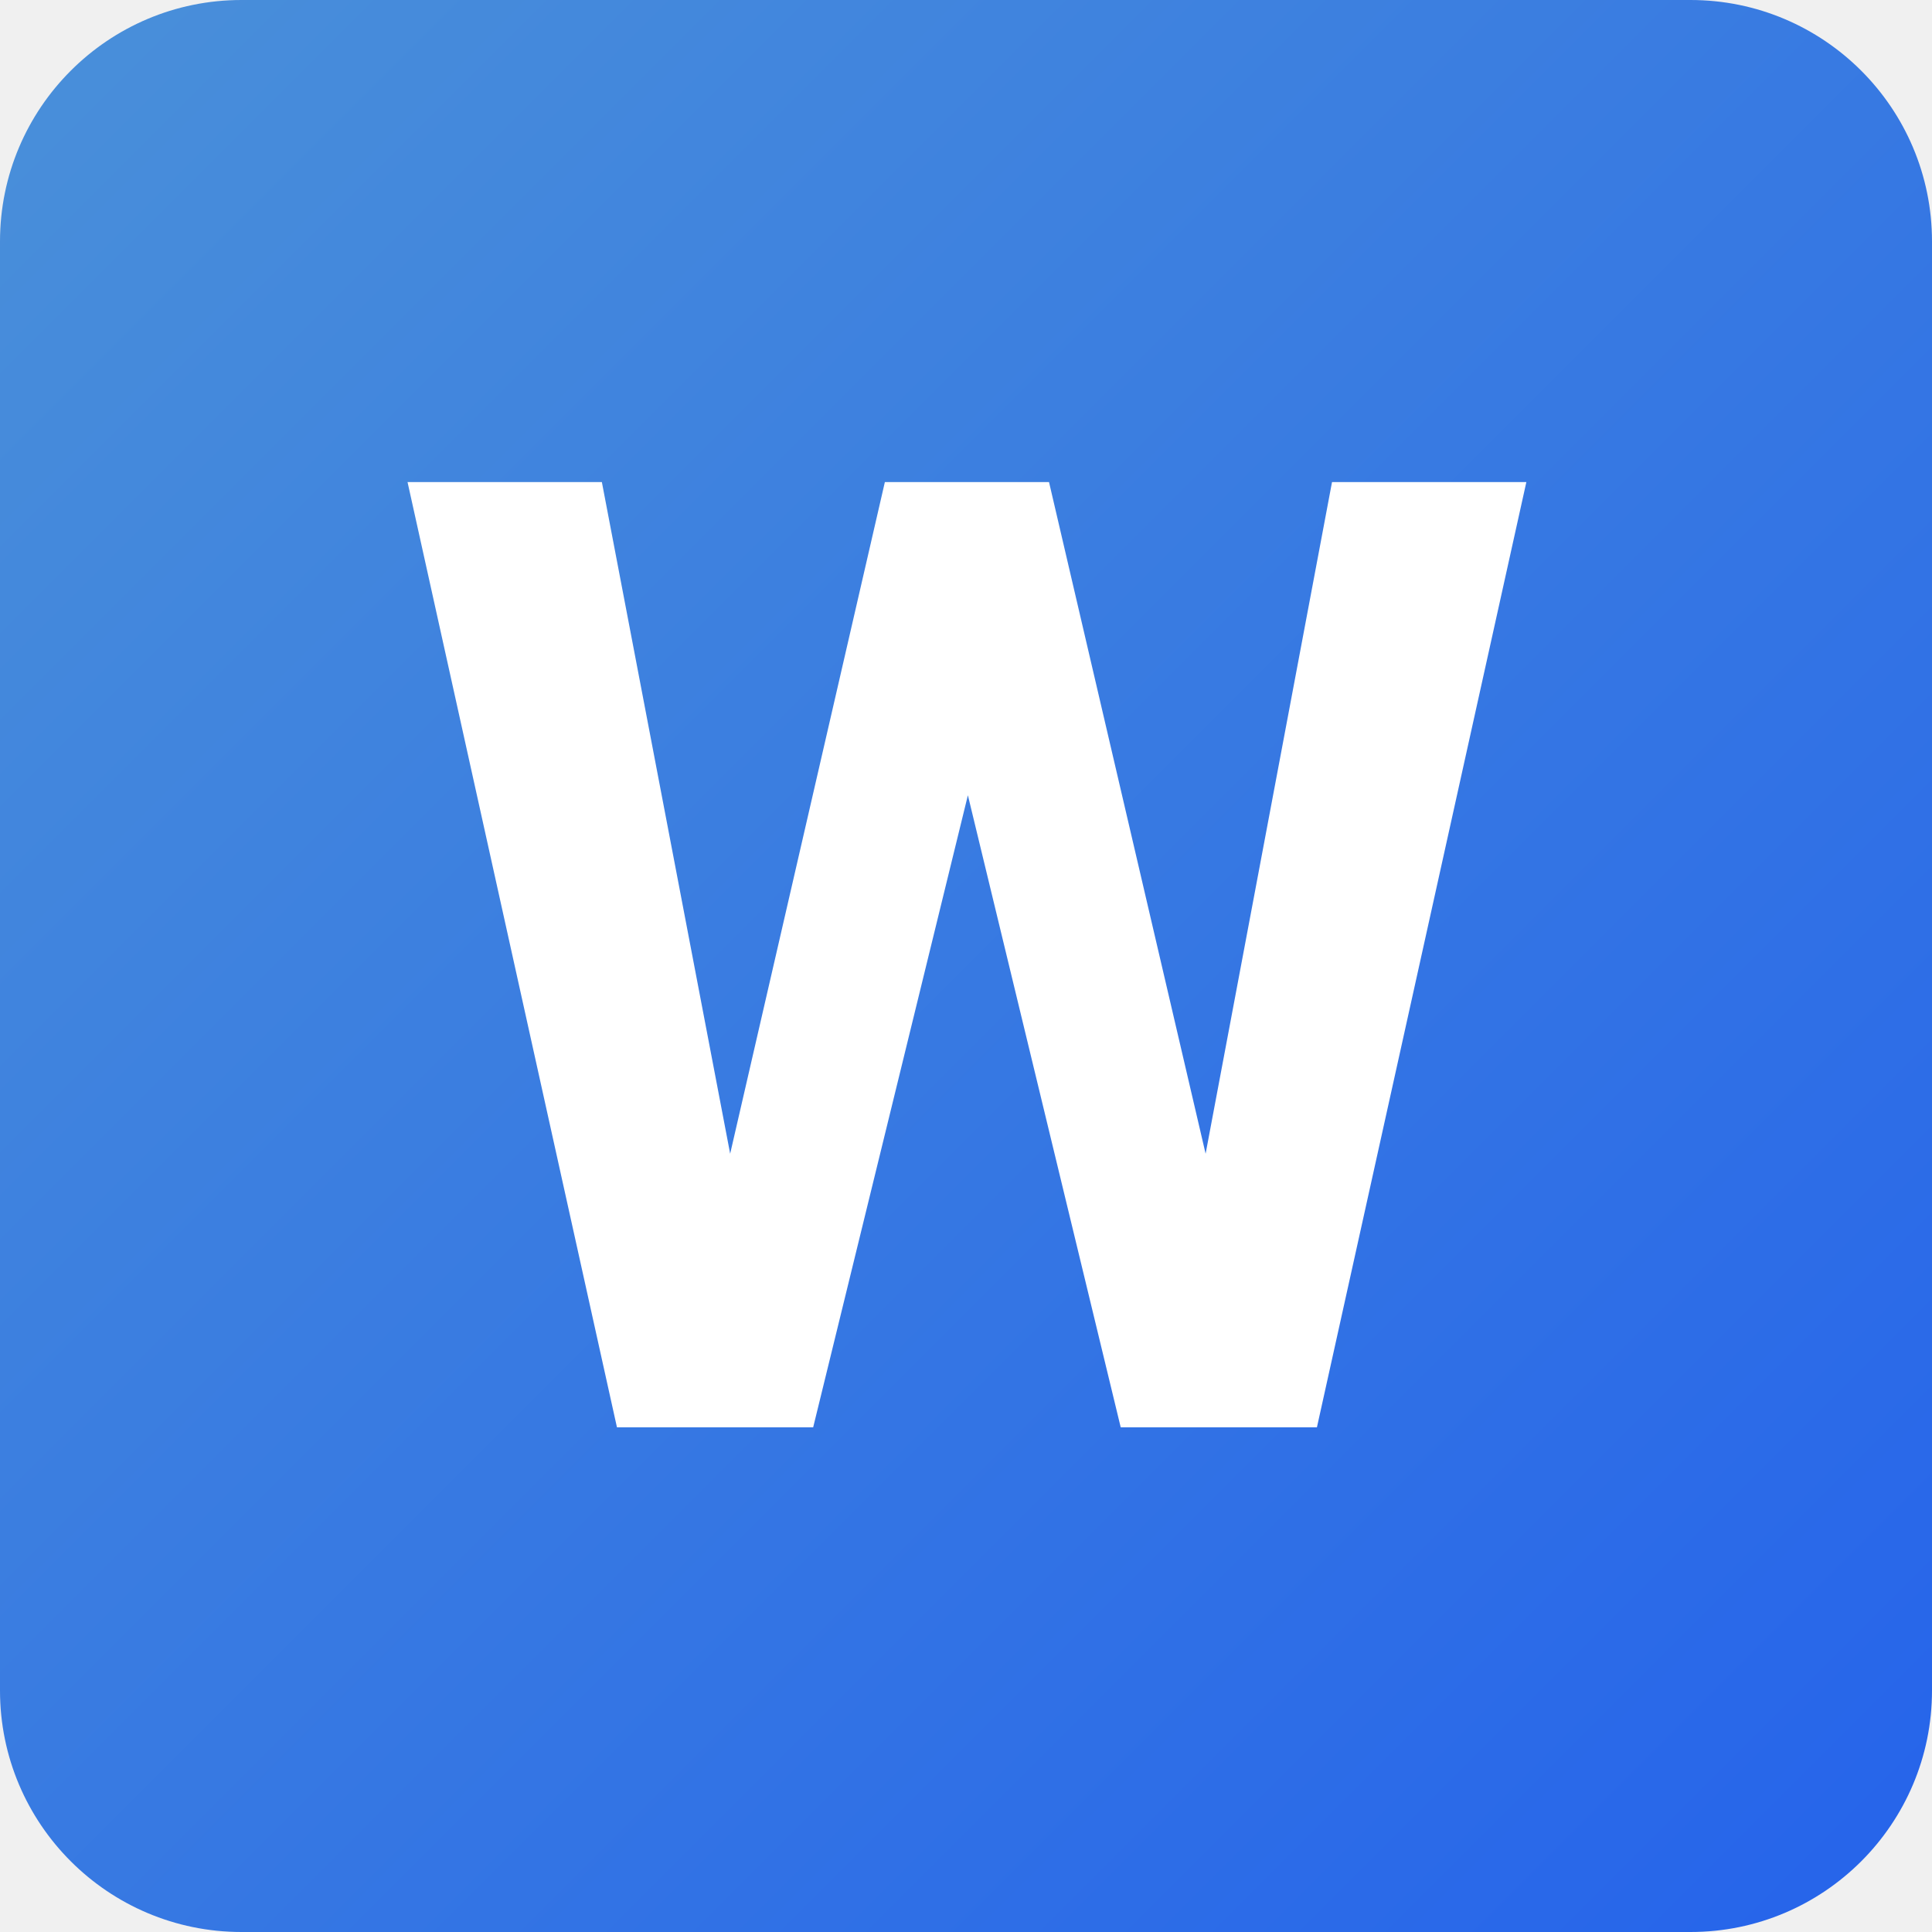
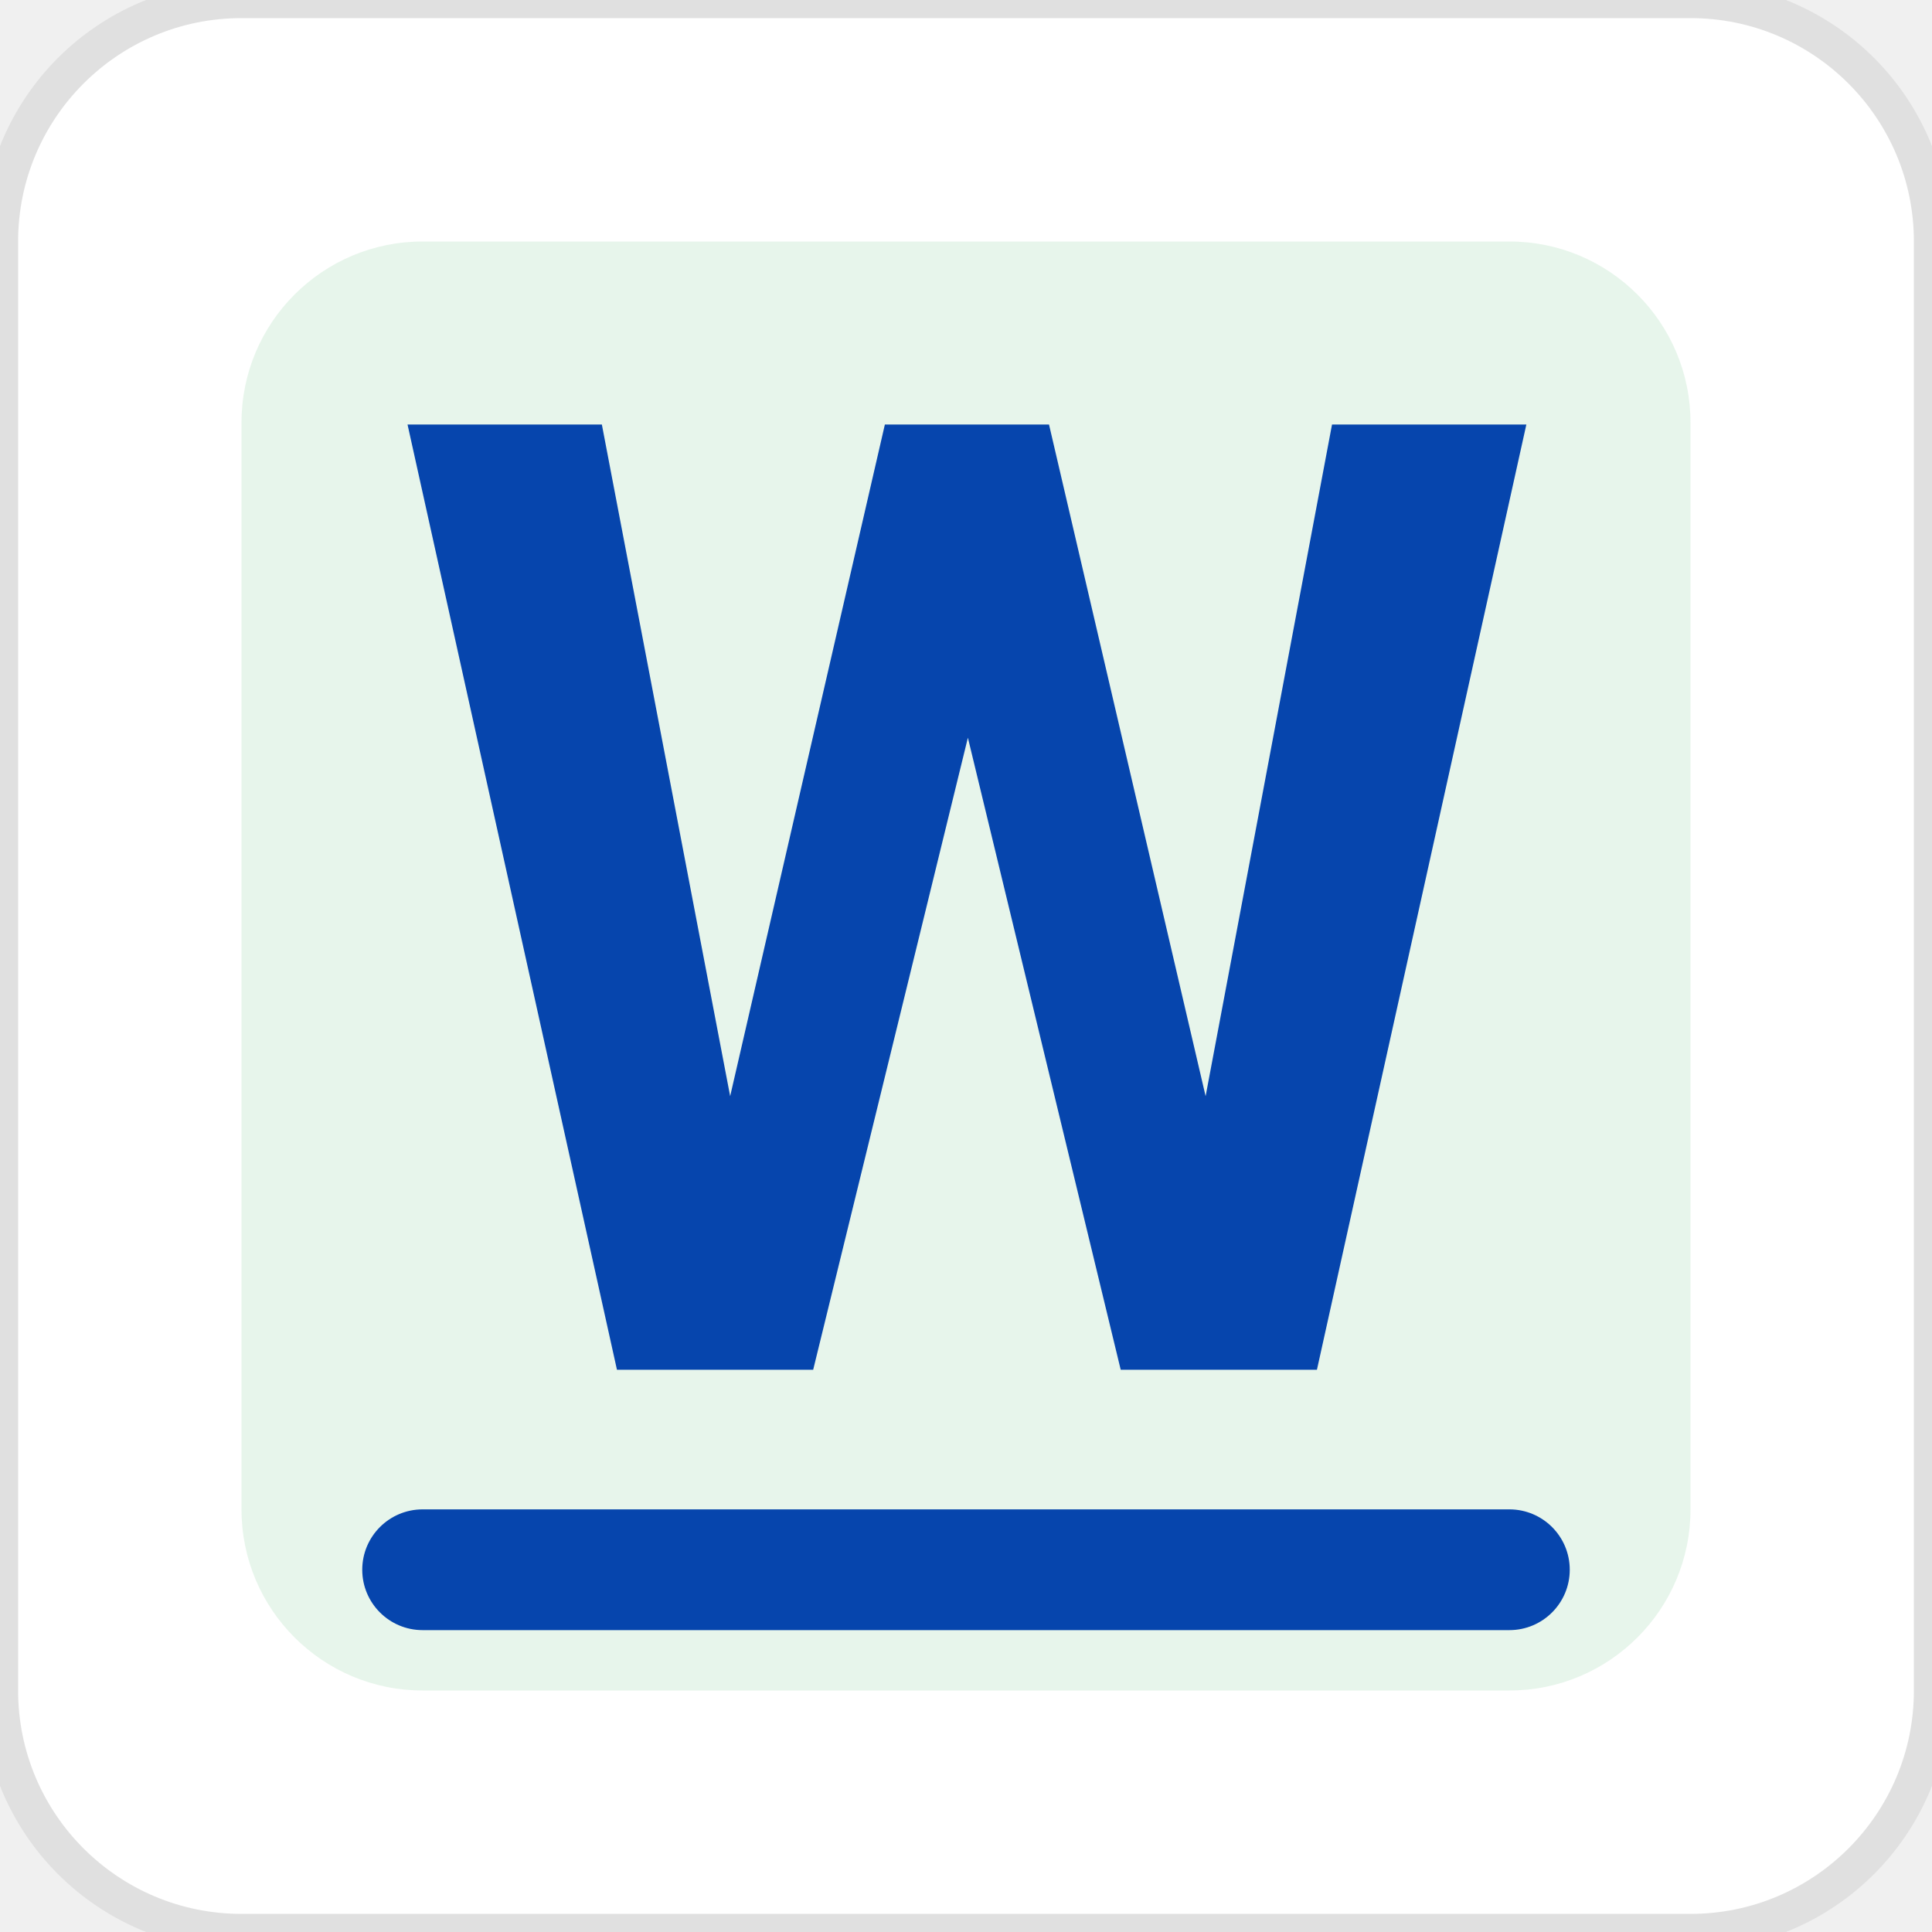
<svg xmlns="http://www.w3.org/2000/svg" width="16" height="16" viewBox="0 0 16 16">
-   <defs>
-     <linearGradient id="bg" x1="0%" y1="0%" x2="100%" y2="100%">
-       <stop offset="0%" style="stop-color:#4a90d9;stop-opacity:1" />
-       <stop offset="100%" style="stop-color:#2563eb;stop-opacity:1" />
-     </linearGradient>
-   </defs>
-   <rect width="16" height="16" rx="2" fill="url(#bg)" />
-   <text x="50%" y="55%" dominant-baseline="middle" text-anchor="middle" font-family="-apple-system, BlinkMacSystemFont, 'Segoe UI', Roboto, sans-serif" font-size="11" font-weight="bold" fill="white">W</text>
+   <rect width="16" height="16" rx="2" fill="#ffffff" />
+   <rect width="16" height="16" rx="2" fill="none" stroke="#e0e0e0" stroke-width="0.3" />
+   <rect x="2" y="2" width="12" height="12" rx="1.5" fill="rgba(52, 168, 83, 0.12)" />
+   <text x="50%" y="52%" dominant-baseline="middle" text-anchor="middle" font-family="-apple-system, BlinkMacSystemFont, 'Segoe UI', Roboto, sans-serif" font-size="11" font-weight="bold" fill="#0645ad">W</text>
+   <rect x="3" y="12.5" width="10" height="1" rx="0.5" fill="#0645ad" />
</svg>
